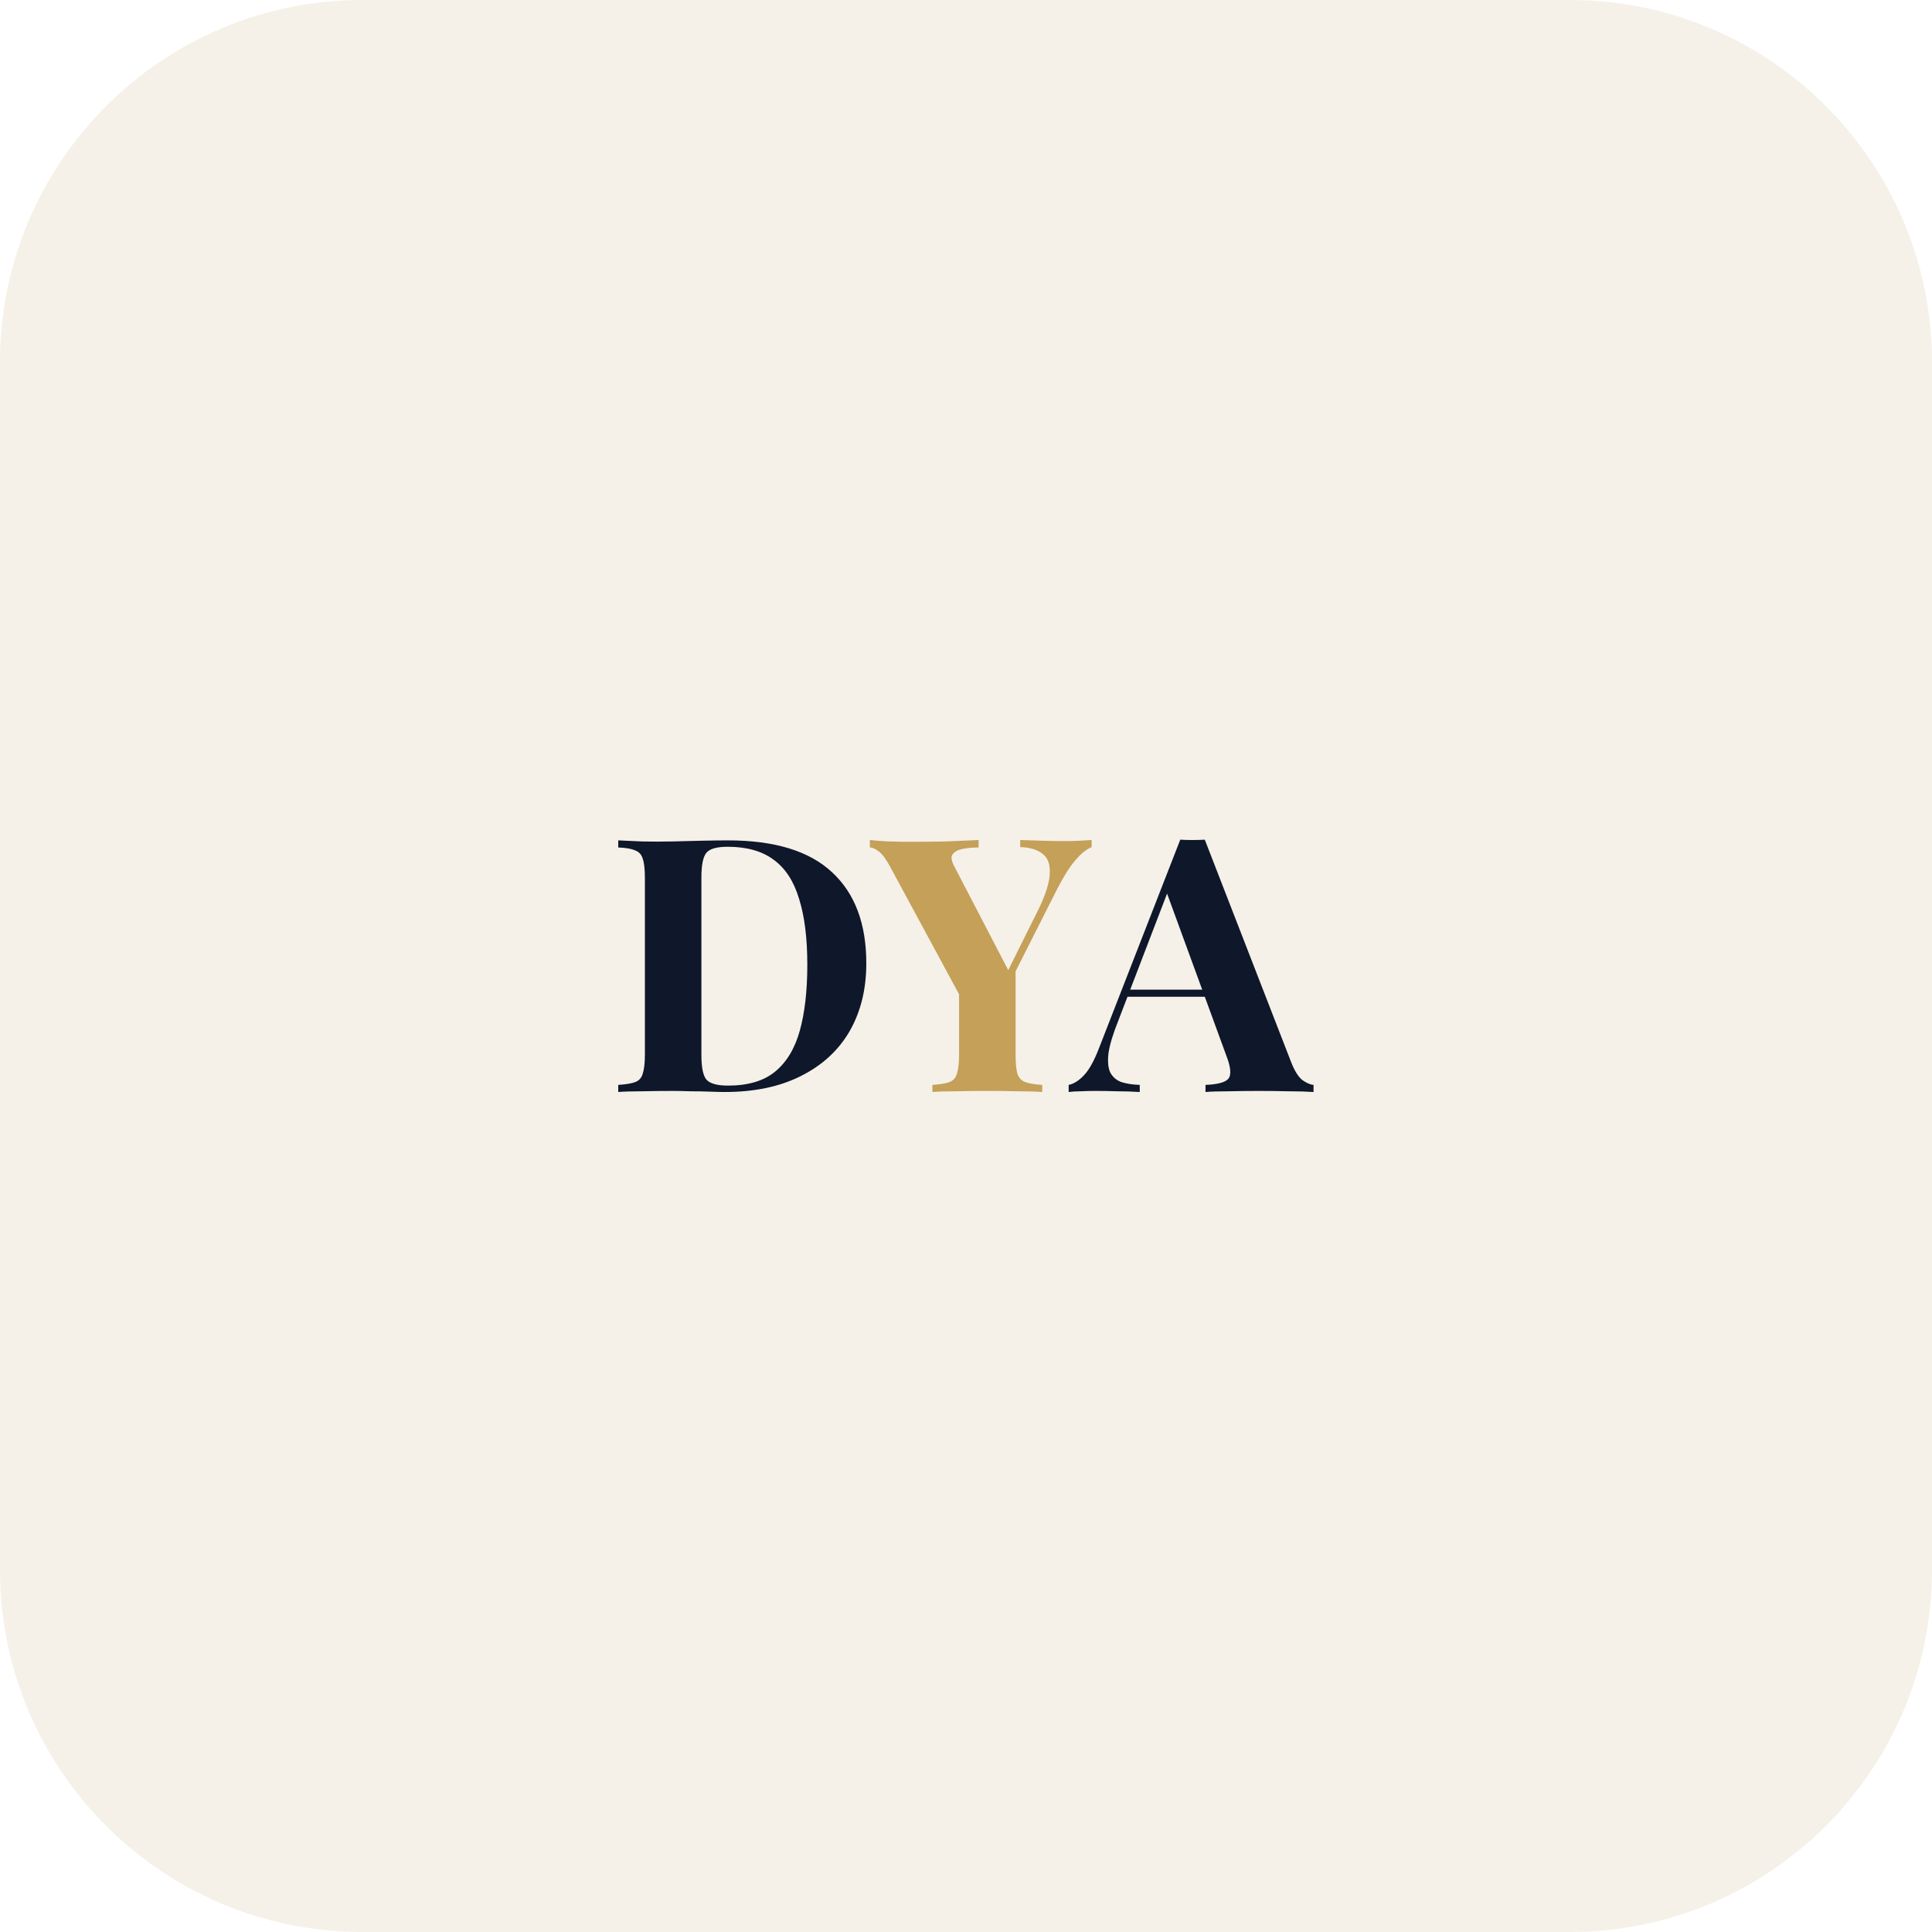
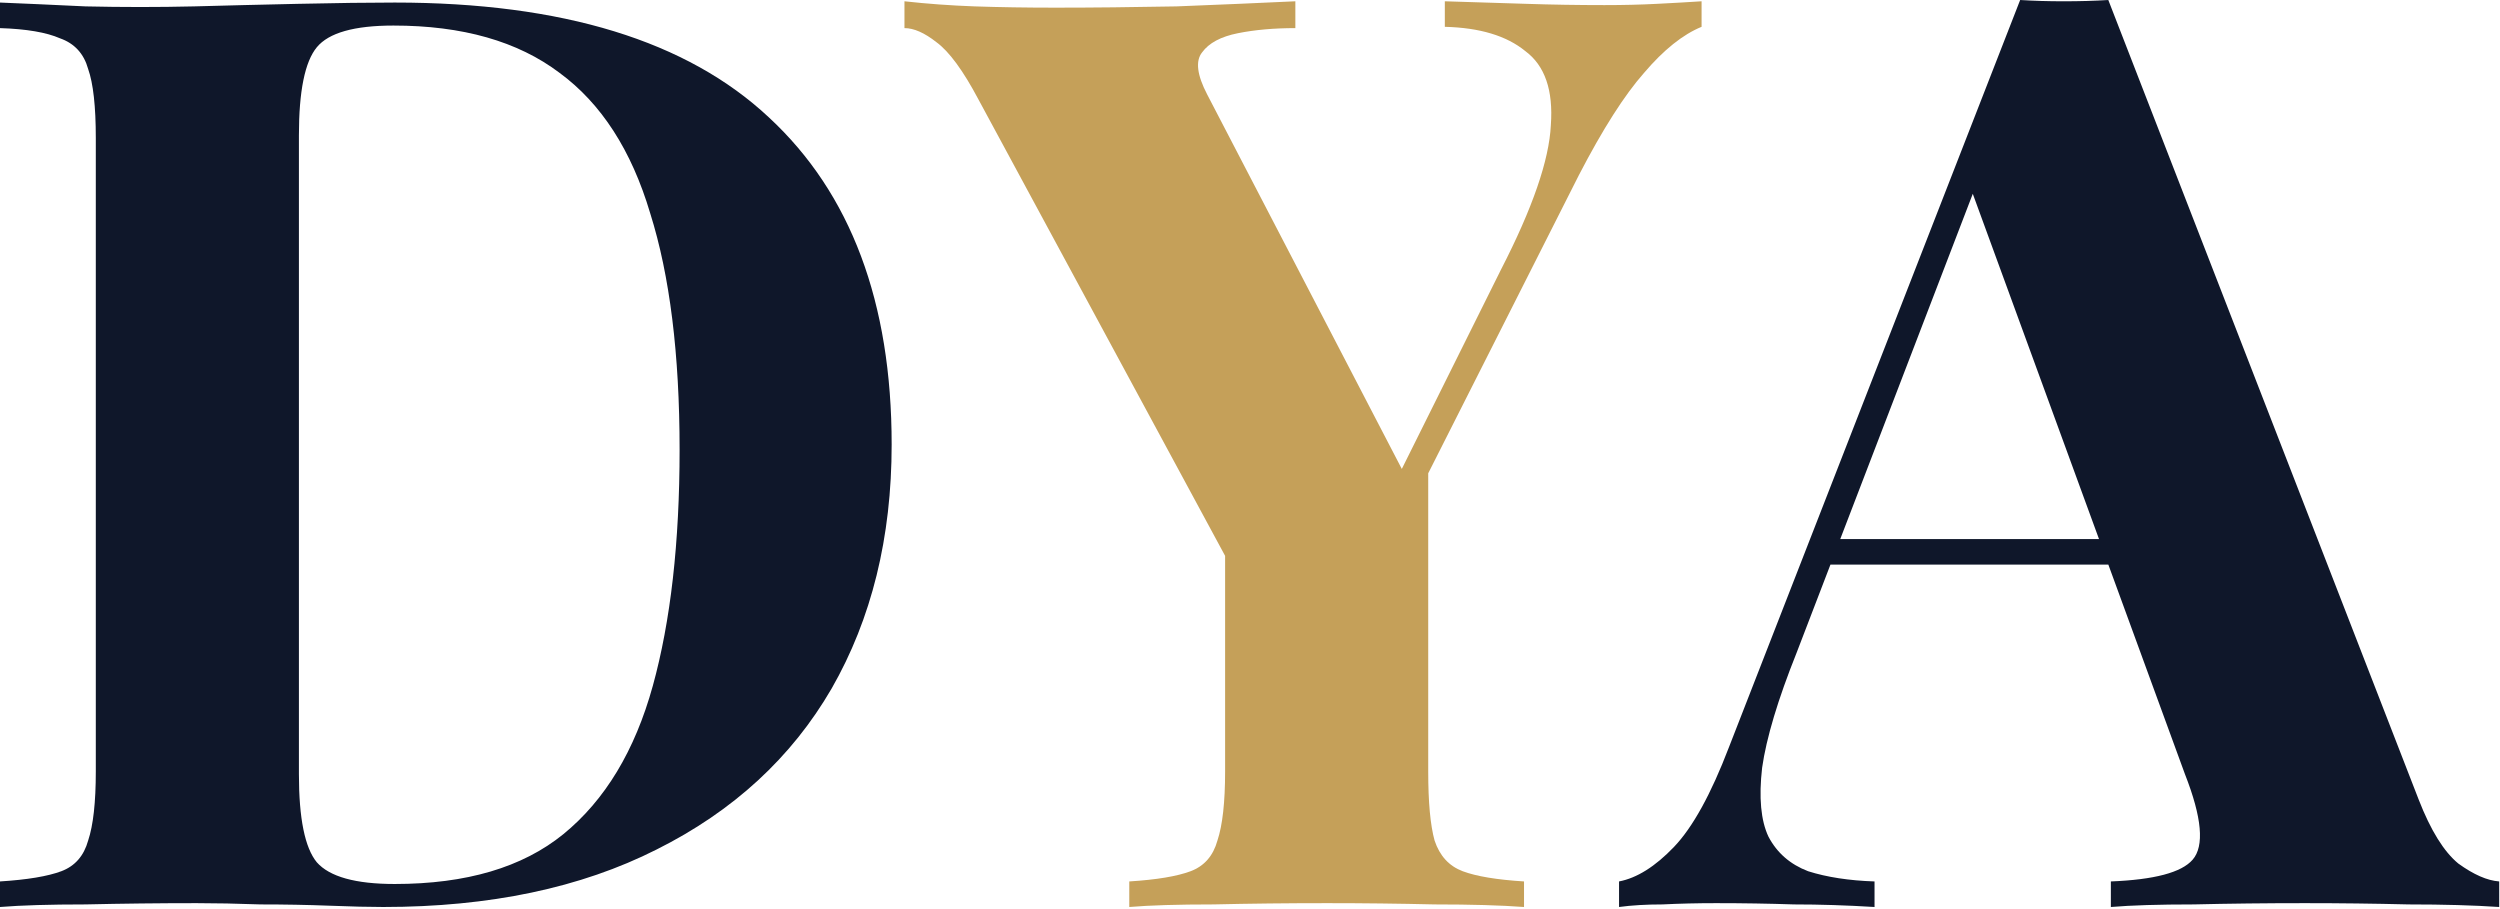
- <svg xmlns="http://www.w3.org/2000/svg" width="512" height="512" viewBox="0 0 512 512">
-   <rect width="512" height="512" rx="96" fill="#F5F1E8" />
-   <g transform="translate(102.400,102.400) scale(0.6)">
-     <rect width="512" height="512" rx="0" fill="#F5F1E8" />
-     <g transform="translate(102.400,200.201) scale(0.306587)">
-       <path d="M845.008 0L969.424 320.512C974.203 332.8 979.493 341.333 985.296 346.112C991.44 350.549 996.901 352.939 1001.68 353.28V363.52C991.44 362.837 979.323 362.496 965.328 362.496C951.675 362.155 937.851 361.984 923.856 361.984C908.155 361.984 893.307 362.155 879.312 362.496C865.317 362.496 854.224 362.837 846.032 363.52V353.28C863.44 352.597 874.363 349.696 878.8 344.576C883.579 339.115 882.555 327.68 875.728 310.272L788.688 72.192L797.904 58.88L720.08 261.632C712.571 280.405 707.963 295.765 706.256 307.712C704.891 319.659 705.744 328.875 708.816 335.36C712.229 341.845 717.52 346.453 724.688 349.184C732.197 351.573 741.072 352.939 751.312 353.28V363.52C740.048 362.837 729.296 362.496 719.056 362.496C708.816 362.155 698.405 361.984 687.824 361.984C680.315 361.984 673.147 362.155 666.32 362.496C659.835 362.496 654.032 362.837 648.912 363.52V353.28C656.08 351.915 663.419 347.307 670.928 339.456C678.437 331.605 685.776 318.293 692.944 299.52L809.68 0C815.141 0.341 820.944 0.512 827.088 0.512C833.573 0.512 839.547 0.341 845.008 0ZM880.848 216.064V226.304H728.272L733.392 216.064H880.848Z" fill="#0F172A" />
-       <path d="M681.996 0.512V10.752C674.487 13.824 666.807 19.968 658.956 29.184C651.105 38.059 642.401 51.712 632.844 70.144L536.076 261.632H512.012L392.204 39.936C386.06 28.331 380.428 20.651 375.308 16.896C370.529 13.141 366.263 11.264 362.508 11.264V0.512C371.724 1.536 381.111 2.219 390.668 2.56C400.567 2.901 411.319 3.072 422.924 3.072C437.943 3.072 454.156 2.901 471.564 2.56C488.972 1.877 504.844 1.195 519.18 0.512V11.264C510.647 11.264 502.967 11.947 496.14 13.312C489.313 14.677 484.535 17.237 481.804 20.992C479.073 24.405 479.756 30.037 483.852 37.888L564.748 193.536L548.876 214.016L601.612 108.032C614.241 83.456 620.897 64.171 621.58 50.176C622.604 36.181 619.191 26.283 611.34 20.48C603.831 14.336 593.079 11.093 579.084 10.752V0.512C590.689 0.853 601.612 1.195 611.852 1.536C622.092 1.877 632.503 2.048 643.084 2.048C650.593 2.048 657.591 1.877 664.076 1.536C670.903 1.195 676.876 0.853 681.996 0.512ZM572.428 180.736V309.248C572.428 321.536 573.281 330.752 574.988 336.896C577.036 343.04 580.791 347.136 586.252 349.184C591.713 351.232 599.905 352.597 610.828 353.28V363.52C601.612 362.837 589.665 362.496 574.988 362.496C560.652 362.155 546.316 361.984 531.98 361.984C515.937 361.984 500.748 362.155 486.412 362.496C472.076 362.496 460.812 362.837 452.62 363.52V353.28C463.543 352.597 471.735 351.232 477.196 349.184C482.657 347.136 486.241 343.04 487.948 336.896C489.996 330.752 491.02 321.536 491.02 309.248V204.288L535.564 236.032L572.428 180.736Z" fill="#C5A059" />
-       <path d="M158.208 1.024C225.451 1.024 275.456 16.384 308.224 47.104C340.992 77.483 357.376 121.173 357.376 178.176C357.376 215.381 349.355 247.979 333.312 275.968C317.269 303.616 293.888 325.12 263.168 340.48C232.789 355.84 196.267 363.52 153.6 363.52C148.139 363.52 140.971 363.349 132.096 363.008C123.221 362.667 114.005 362.496 104.448 362.496C94.891 362.155 86.357 361.984 78.848 361.984C63.829 361.984 48.981 362.155 34.304 362.496C19.968 362.496 8.533 362.837 0 363.52V353.28C10.923 352.597 19.115 351.232 24.576 349.184C30.037 347.136 33.621 343.04 35.328 336.896C37.376 330.752 38.4 321.536 38.4 309.248V55.296C38.4 42.667 37.376 33.451 35.328 27.648C33.621 21.504 29.867 17.408 24.064 15.36C18.603 12.971 10.581 11.605 0 11.264V1.024C8.533 1.365 19.968 1.877 34.304 2.56C48.981 2.901 63.488 2.901 77.824 2.56C90.112 2.219 103.936 1.877 119.296 1.536C134.997 1.195 147.968 1.024 158.208 1.024ZM157.696 10.24C141.995 10.24 131.755 13.141 126.976 18.944C122.197 24.747 119.808 36.523 119.808 54.272V310.272C119.808 328.021 122.197 339.797 126.976 345.6C132.096 351.403 142.507 354.304 158.208 354.304C186.88 354.304 209.408 347.648 225.792 334.336C242.517 320.683 254.464 300.885 261.632 274.944C268.8 249.003 272.384 217.429 272.384 180.224C272.384 141.995 268.459 110.421 260.608 85.504C253.099 60.245 240.981 41.472 224.256 29.184C207.531 16.555 185.344 10.24 157.696 10.24Z" fill="#0F172A" />
-     </g>
+ <svg xmlns="http://www.w3.org/2000/svg" width="1002px" height="364px" viewBox="0 0 501 182" version="1.1">
+   <g id="surface1">
+     <path style=" stroke:none;fill-rule:nonzero;fill:rgb(5.882%,9.02%,16.471%);fill-opacity:1;" d="M 422.504 0 L 484.711 160.258 C 487.102 166.398 489.746 170.668 492.648 173.055 C 495.719 175.273 498.449 176.469 500.84 176.641 L 500.84 181.762 C 495.719 181.418 489.66 181.246 482.664 181.246 C 475.836 181.078 468.926 180.992 461.93 180.992 C 454.078 180.992 446.652 181.078 439.656 181.246 C 432.66 181.246 427.113 181.418 423.016 181.762 L 423.016 176.641 C 431.719 176.297 437.18 174.848 439.398 172.289 C 441.789 169.559 441.277 163.84 437.863 155.137 L 394.344 36.098 L 398.953 29.441 L 360.039 130.816 C 356.285 140.203 353.98 147.883 353.129 153.855 C 352.445 159.828 352.871 164.438 354.406 167.68 C 356.113 170.922 358.762 173.227 362.344 174.594 C 366.098 175.785 370.535 176.469 375.656 176.641 L 375.656 181.762 C 370.023 181.418 364.648 181.246 359.527 181.246 C 354.406 181.078 349.203 180.992 343.91 180.992 C 340.156 180.992 336.574 181.078 333.16 181.246 C 329.918 181.246 327.016 181.418 324.457 181.762 L 324.457 176.641 C 328.039 175.957 331.711 173.652 335.465 169.727 C 339.219 165.801 342.887 159.148 346.473 149.762 L 404.84 0 C 407.57 0.172 410.473 0.258 413.543 0.258 C 416.785 0.258 419.773 0.172 422.504 0 Z M 440.426 108.031 L 440.426 113.152 L 364.137 113.152 L 366.695 108.031 Z M 440.426 108.031 " />
+     <path style=" stroke:none;fill-rule:nonzero;fill:rgb(77.255%,62.745%,34.902%);fill-opacity:1;" d="M 340.996 0.258 L 340.996 5.375 C 337.242 6.91 333.402 9.984 329.477 14.594 C 325.551 19.031 321.199 25.855 316.422 35.07 L 268.039 130.816 L 256.008 130.816 L 196.102 19.969 C 193.031 14.164 190.215 10.324 187.652 8.449 C 185.266 6.57 183.133 5.633 181.254 5.633 L 181.254 0.258 C 185.863 0.77 190.555 1.109 195.336 1.281 C 200.285 1.449 205.66 1.535 211.461 1.535 C 218.973 1.535 227.078 1.449 235.781 1.281 C 244.484 0.938 252.422 0.598 259.59 0.258 L 259.59 5.633 C 255.324 5.633 251.484 5.973 248.07 6.656 C 244.656 7.34 242.266 8.617 240.902 10.496 C 239.535 12.203 239.879 15.02 241.926 18.945 L 282.375 96.77 L 274.438 107.008 L 300.805 54.016 C 307.121 41.727 310.449 32.086 310.789 25.09 C 311.301 18.09 309.594 13.141 305.672 10.238 C 301.914 7.168 296.539 5.547 289.543 5.375 L 289.543 0.258 C 295.344 0.426 300.805 0.598 305.926 0.77 C 311.047 0.938 316.25 1.023 321.543 1.023 C 325.297 1.023 328.797 0.938 332.039 0.77 C 335.453 0.598 338.438 0.426 340.996 0.258 Z M 286.215 90.367 L 286.215 154.625 C 286.215 160.77 286.641 165.375 287.492 168.449 C 288.52 171.52 290.395 173.566 293.125 174.594 C 295.855 175.617 299.953 176.297 305.414 176.641 L 305.414 181.762 C 300.805 181.418 294.832 181.246 287.492 181.246 C 280.324 181.078 273.156 180.992 265.988 180.992 C 257.969 180.992 250.375 181.078 243.207 181.246 C 236.039 181.246 230.406 181.418 226.309 181.762 L 226.309 176.641 C 231.773 176.297 235.867 175.617 238.598 174.594 C 241.328 173.566 243.121 171.52 243.973 168.449 C 244.996 165.375 245.512 160.77 245.512 154.625 L 245.512 102.145 L 267.781 118.016 Z M 286.215 90.367 " />
+     <path style=" stroke:none;fill-rule:nonzero;fill:rgb(5.882%,9.02%,16.471%);fill-opacity:1;" d="M 79.105 0.512 C 112.727 0.512 137.727 8.191 154.113 23.551 C 170.496 38.742 178.688 60.586 178.688 89.09 C 178.688 107.691 174.676 123.988 166.656 137.984 C 158.633 151.809 146.945 162.559 131.586 170.238 C 116.395 177.922 98.133 181.762 76.801 181.762 C 74.07 181.762 70.484 181.676 66.047 181.504 C 61.609 181.332 57.004 181.246 52.223 181.246 C 47.445 181.078 43.18 180.992 39.426 180.992 C 31.914 180.992 24.492 181.078 17.152 181.246 C 9.984 181.246 4.266 181.418 0 181.762 L 0 176.641 C 5.461 176.297 9.559 175.617 12.289 174.594 C 15.02 173.566 16.812 171.52 17.664 168.449 C 18.688 165.375 19.199 160.77 19.199 154.625 L 19.199 27.648 C 19.199 21.332 18.688 16.727 17.664 13.824 C 16.812 10.754 14.934 8.703 12.031 7.68 C 9.301 6.484 5.289 5.801 0 5.633 L 0 0.512 C 4.266 0.684 9.984 0.938 17.152 1.281 C 24.492 1.449 31.742 1.449 38.91 1.281 C 45.055 1.109 51.969 0.938 59.648 0.77 C 67.5 0.598 73.984 0.512 79.105 0.512 Z M 78.848 5.121 C 70.996 5.121 65.879 6.57 63.488 9.473 C 61.098 12.375 59.902 18.262 59.902 27.137 L 59.902 155.137 C 59.902 164.012 61.098 169.898 63.488 172.801 C 66.047 175.703 71.254 177.152 79.105 177.152 C 93.441 177.152 104.703 173.824 112.895 167.168 C 121.258 160.34 127.23 150.441 130.816 137.473 C 134.398 124.5 136.191 108.715 136.191 90.113 C 136.191 70.996 134.23 55.211 130.305 42.754 C 126.551 30.121 120.492 20.734 112.129 14.594 C 103.766 8.277 92.672 5.121 78.848 5.121 Z M 78.848 5.121 " />
  </g>
</svg>
